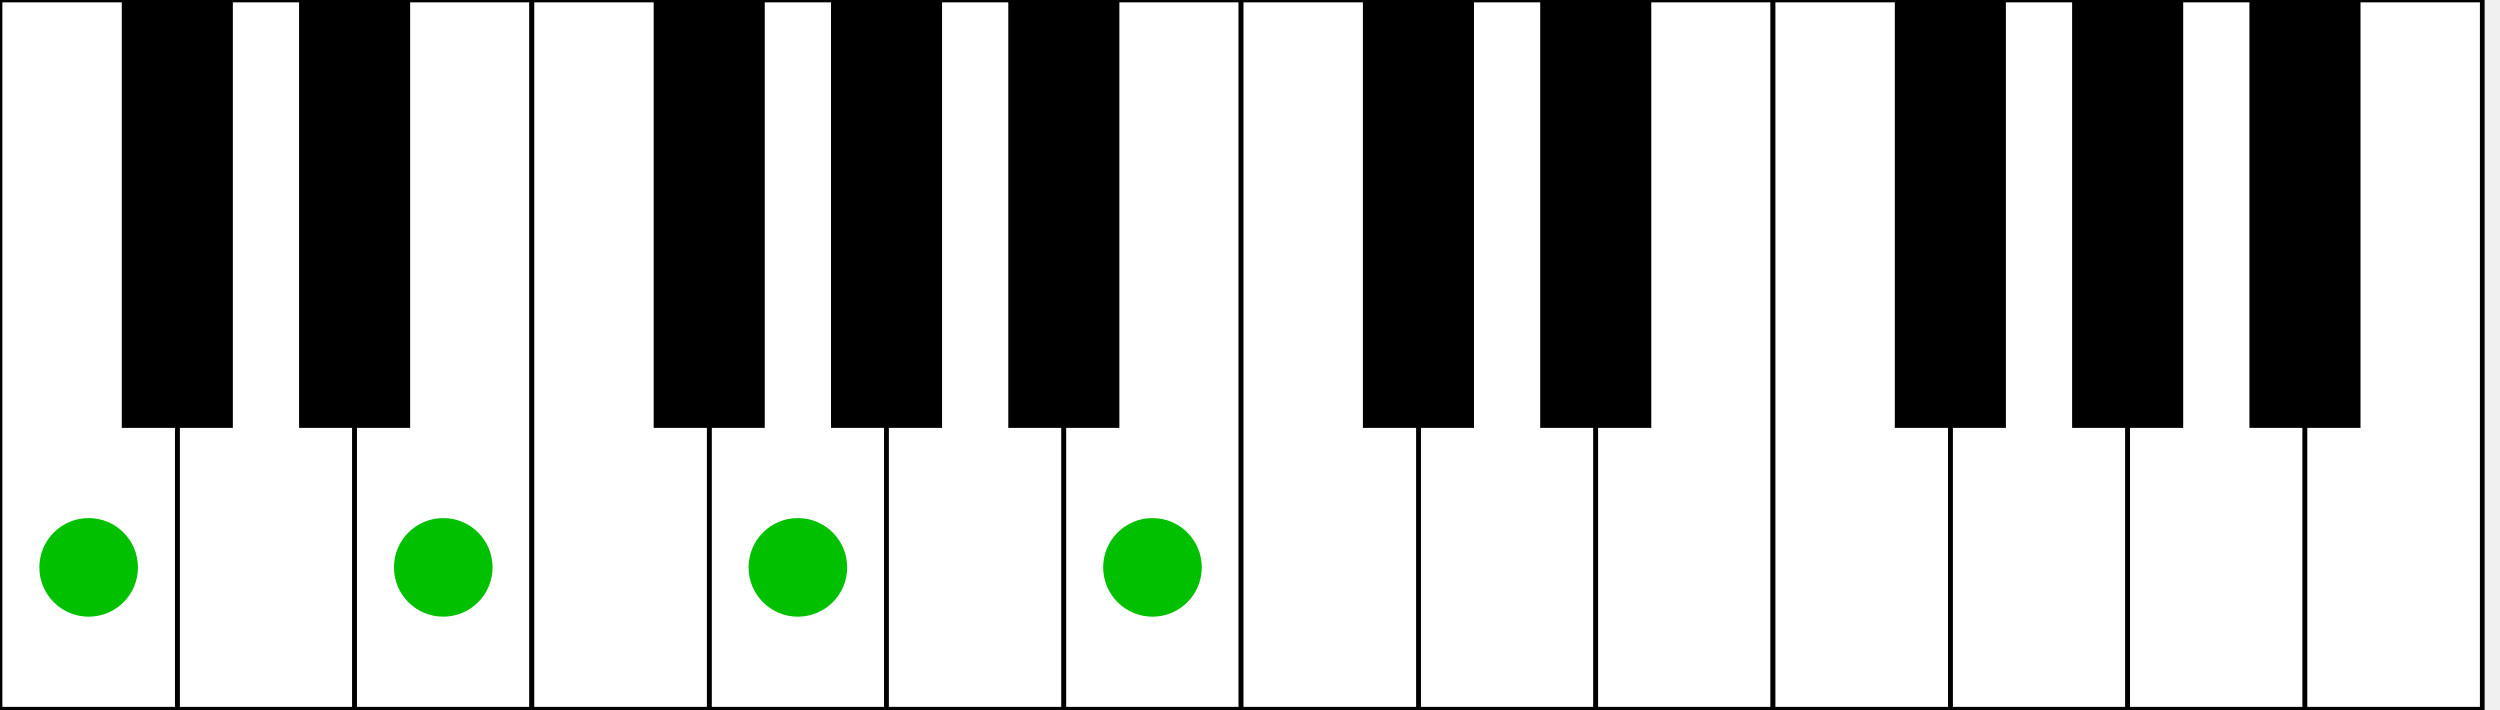
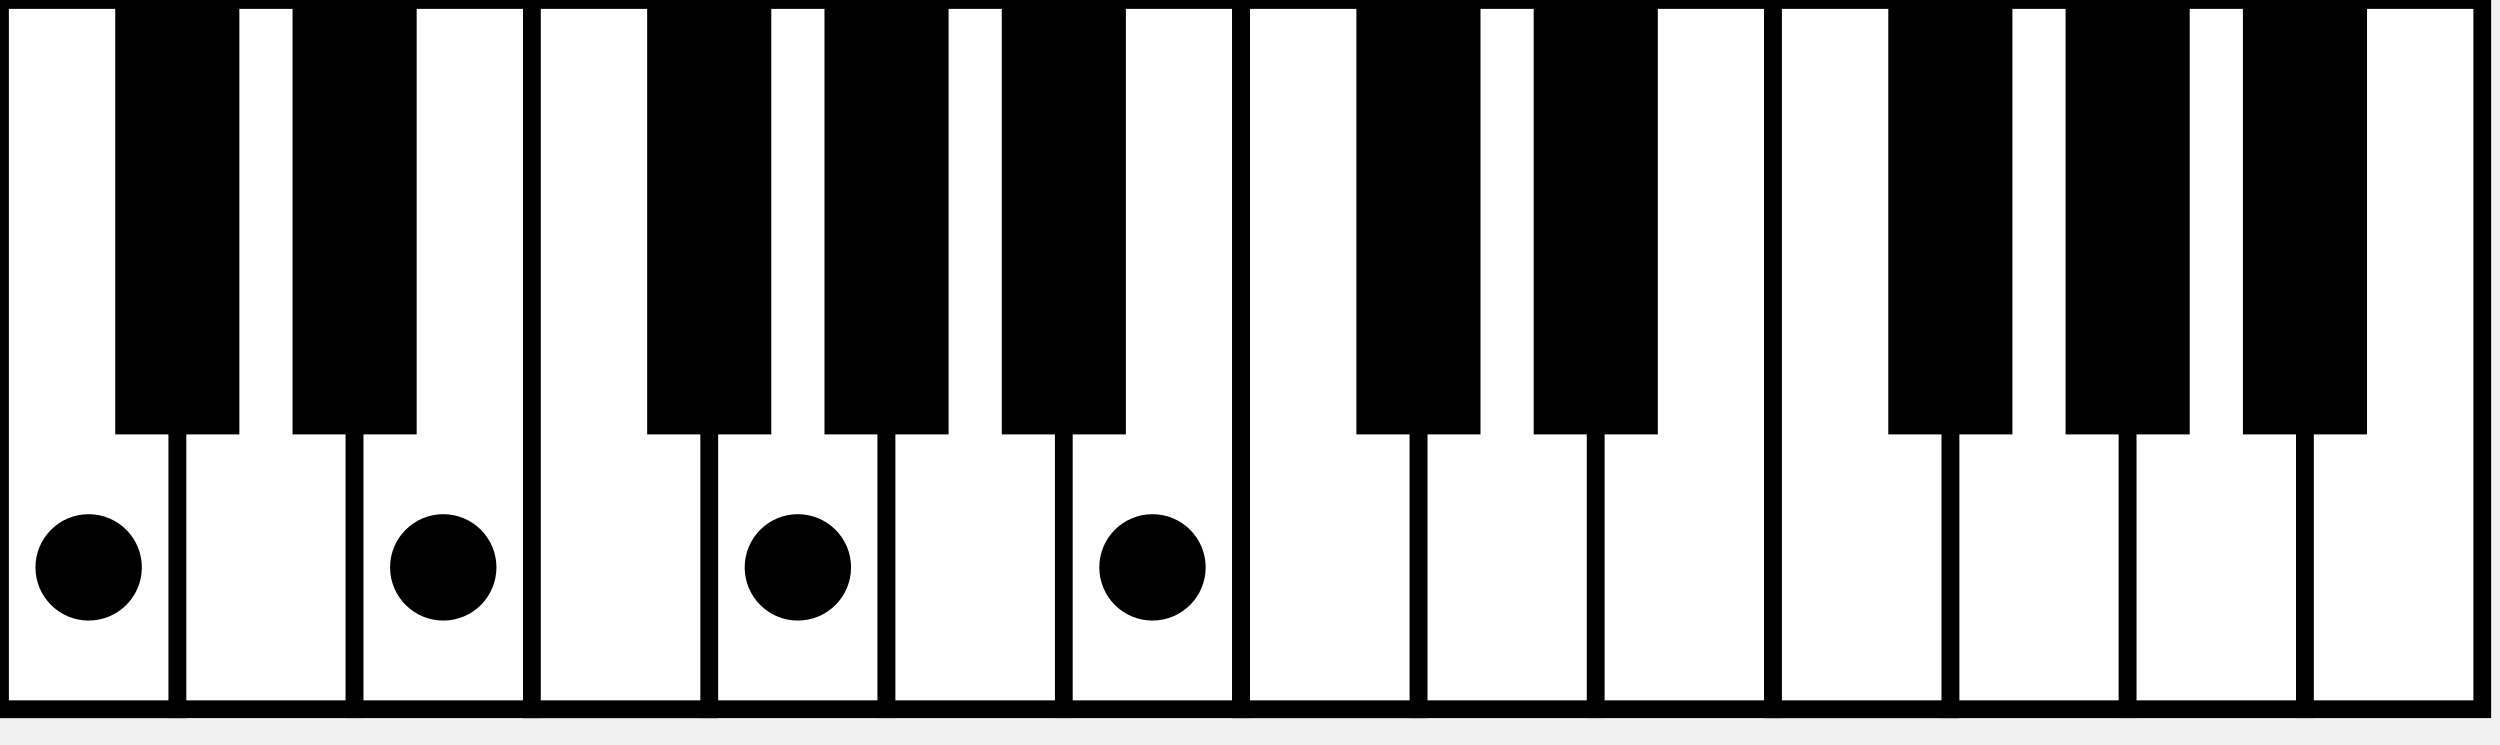
- <svg xmlns="http://www.w3.org/2000/svg" id="chords" version="1.1" preserveAspectRatio="xMinYMin meet" viewBox="0 0 141 30" width="141" height="40">
+ <svg xmlns="http://www.w3.org/2000/svg" id="chords" version="1.1" preserveAspectRatio="xMinYMin meet" viewBox="0 0 141 30" width="141" height="42">
  <defs id="defs4516" />
  <g transform="translate(0,0)" id="chord">
-     <rect id="1" width="10" height="40" x="0" y="0" style="fill:#ffffff;fill-opacity:1;stroke:#000000;stroke-width:0.265;stroke-opacity:1" />
-     <rect id="3" width="10" height="40" x="10" y="0" style="fill:#ffffff;fill-opacity:1;stroke:#000000;stroke-width:0.265;stroke-opacity:1" />
-     <rect id="5" width="10" height="40" x="20" y="0" style="fill:#ffffff;fill-opacity:1;stroke:#000000;stroke-width:0.265;stroke-opacity:1" />
-     <rect id="6" width="10" height="40" x="30" y="0" style="fill:#ffffff;fill-opacity:1;stroke:#000000;stroke-width:0.265;stroke-opacity:1" />
-     <rect id="8" width="10" height="40" x="40" y="0" style="fill:#ffffff;fill-opacity:1;stroke:#000000;stroke-width:0.265;stroke-opacity:1" />
-     <rect id="10" width="10" height="40" x="50" y="0" style="fill:#ffffff;fill-opacity:1;stroke:#000000;stroke-width:0.265;stroke-opacity:1" />
-     <rect id="12" width="10" height="40" x="60" y="0" style="fill:#ffffff;fill-opacity:1;stroke:#000000;stroke-width:0.265;stroke-opacity:1" />
-     <rect id="1" width="10" height="40" x="0" y="0" style="fill:#ffffff;fill-opacity:1;stroke:#000000;stroke-width:0.265;stroke-opacity:1" />
-     <rect id="2" width="6" height="24" x="7" y="0" style="fill:#000000;fill-opacity:1;stroke:#000000;stroke-width:0.265;stroke-opacity:1" />
-     <rect id="4" width="6" height="24" x="17" y="0" style="fill:#000000;fill-opacity:1;stroke:#000000;stroke-width:0.265;stroke-opacity:1" />
-     <rect id="6" width="10" height="40" x="30" y="0" style="fill:#ffffff;fill-opacity:1;stroke:#000000;stroke-width:0.265;stroke-opacity:1" />
-     <rect id="7" width="6" height="24" x="37" y="0" style="fill:#000000;fill-opacity:1;stroke:#000000;stroke-width:0.265;stroke-opacity:1" />
-     <rect id="9" width="6" height="24" x="47" y="0" style="fill:#000000;fill-opacity:1;stroke:#000000;stroke-width:0.265;stroke-opacity:1" />
-     <rect id="11" width="6" height="24" x="57" y="0" style="fill:#000000;fill-opacity:1;stroke:#000000;stroke-width:0.265;stroke-opacity:1" />
-     <rect id="1" width="10" height="40" x="70" y="0" style="fill:#ffffff;fill-opacity:1;stroke:#000000;stroke-width:0.265;stroke-opacity:1" />
-     <rect id="3" width="10" height="40" x="80" y="0" style="fill:#ffffff;fill-opacity:1;stroke:#000000;stroke-width:0.265;stroke-opacity:1" />
-     <rect id="5" width="10" height="40" x="90" y="0" style="fill:#ffffff;fill-opacity:1;stroke:#000000;stroke-width:0.265;stroke-opacity:1" />
-     <rect id="6" width="10" height="40" x="100" y="0" style="fill:#ffffff;fill-opacity:1;stroke:#000000;stroke-width:0.265;stroke-opacity:1" />
-     <rect id="8" width="10" height="40" x="110" y="0" style="fill:#ffffff;fill-opacity:1;stroke:#000000;stroke-width:0.265;stroke-opacity:1" />
-     <rect id="10" width="10" height="40" x="120" y="0" style="fill:#ffffff;fill-opacity:1;stroke:#000000;stroke-width:0.265;stroke-opacity:1" />
-     <rect id="12" width="10" height="40" x="130" y="0" style="fill:#ffffff;fill-opacity:1;stroke:#000000;stroke-width:0.265;stroke-opacity:1" />
-     <rect id="1" width="10" height="40" x="70" y="0" style="fill:#ffffff;fill-opacity:1;stroke:#000000;stroke-width:0.265;stroke-opacity:1" />
-     <rect id="2" width="6" height="24" x="77" y="0" style="fill:#000000;fill-opacity:1;stroke:#000000;stroke-width:0.265;stroke-opacity:1" />
-     <rect id="4" width="6" height="24" x="87" y="0" style="fill:#000000;fill-opacity:1;stroke:#000000;stroke-width:0.265;stroke-opacity:1" />
-     <rect id="6" width="10" height="40" x="100" y="0" style="fill:#ffffff;fill-opacity:1;stroke:#000000;stroke-width:0.265;stroke-opacity:1" />
-     <rect id="7" width="6" height="24" x="107" y="0" style="fill:#000000;fill-opacity:1;stroke:#000000;stroke-width:0.265;stroke-opacity:1" />
-     <rect id="9" width="6" height="24" x="117" y="0" style="fill:#000000;fill-opacity:1;stroke:#000000;stroke-width:0.265;stroke-opacity:1" />
-     <rect id="11" width="6" height="24" x="127" y="0" style="fill:#000000;fill-opacity:1;stroke:#000000;stroke-width:0.265;stroke-opacity:1" />
-     <circle id="path1" r="2.781" cx="5.0" cy="32.0" style="fill:#00c000;fill-opacity:1;stroke-width:0.389" />
-     <circle id="path5" r="2.781" cx="25.0" cy="32.0" style="fill:#00c000;fill-opacity:1;stroke-width:0.389" />
-     <circle id="path8" r="2.781" cx="45.0" cy="32.0" style="fill:#00c000;fill-opacity:1;stroke-width:0.389" />
-     <circle id="path12" r="2.781" cx="65.0" cy="32.0" style="fill:#00c000;fill-opacity:1;stroke-width:0.389" />
+     <rect id="1" width="10" height="40" x="0" y="0" style="fill:#ffffff;fill-opacity:1;stroke:#000000;stroke-width:1;stroke-opacity:1" />
+     <rect id="3" width="10" height="40" x="10" y="0" style="fill:#ffffff;fill-opacity:1;stroke:#000000;stroke-width:1;stroke-opacity:1" />
+     <rect id="5" width="10" height="40" x="20" y="0" style="fill:#ffffff;fill-opacity:1;stroke:#000000;stroke-width:1;stroke-opacity:1" />
+     <rect id="6" width="10" height="40" x="30" y="0" style="fill:#ffffff;fill-opacity:1;stroke:#000000;stroke-width:1;stroke-opacity:1" />
+     <rect id="8" width="10" height="40" x="40" y="0" style="fill:#ffffff;fill-opacity:1;stroke:#000000;stroke-width:1;stroke-opacity:1" />
+     <rect id="10" width="10" height="40" x="50" y="0" style="fill:#ffffff;fill-opacity:1;stroke:#000000;stroke-width:1;stroke-opacity:1" />
+     <rect id="12" width="10" height="40" x="60" y="0" style="fill:#ffffff;fill-opacity:1;stroke:#000000;stroke-width:1;stroke-opacity:1" />
+     <rect id="1" width="10" height="40" x="0" y="0" style="fill:#ffffff;fill-opacity:1;stroke:#000000;stroke-width:1;stroke-opacity:1" />
+     <rect id="2" width="6" height="24" x="7" y="0" style="fill:#000000;fill-opacity:1;stroke:#000000;stroke-width:1;stroke-opacity:1" />
+     <rect id="4" width="6" height="24" x="17" y="0" style="fill:#000000;fill-opacity:1;stroke:#000000;stroke-width:1;stroke-opacity:1" />
+     <rect id="6" width="10" height="40" x="30" y="0" style="fill:#ffffff;fill-opacity:1;stroke:#000000;stroke-width:1;stroke-opacity:1" />
+     <rect id="7" width="6" height="24" x="37" y="0" style="fill:#000000;fill-opacity:1;stroke:#000000;stroke-width:1;stroke-opacity:1" />
+     <rect id="9" width="6" height="24" x="47" y="0" style="fill:#000000;fill-opacity:1;stroke:#000000;stroke-width:1;stroke-opacity:1" />
+     <rect id="11" width="6" height="24" x="57" y="0" style="fill:#000000;fill-opacity:1;stroke:#000000;stroke-width:1;stroke-opacity:1" />
+     <rect id="1" width="10" height="40" x="70" y="0" style="fill:#ffffff;fill-opacity:1;stroke:#000000;stroke-width:1;stroke-opacity:1" />
+     <rect id="3" width="10" height="40" x="80" y="0" style="fill:#ffffff;fill-opacity:1;stroke:#000000;stroke-width:1;stroke-opacity:1" />
+     <rect id="5" width="10" height="40" x="90" y="0" style="fill:#ffffff;fill-opacity:1;stroke:#000000;stroke-width:1;stroke-opacity:1" />
+     <rect id="6" width="10" height="40" x="100" y="0" style="fill:#ffffff;fill-opacity:1;stroke:#000000;stroke-width:1;stroke-opacity:1" />
+     <rect id="8" width="10" height="40" x="110" y="0" style="fill:#ffffff;fill-opacity:1;stroke:#000000;stroke-width:1;stroke-opacity:1" />
+     <rect id="10" width="10" height="40" x="120" y="0" style="fill:#ffffff;fill-opacity:1;stroke:#000000;stroke-width:1;stroke-opacity:1" />
+     <rect id="12" width="10" height="40" x="130" y="0" style="fill:#ffffff;fill-opacity:1;stroke:#000000;stroke-width:1;stroke-opacity:1" />
+     <rect id="1" width="10" height="40" x="70" y="0" style="fill:#ffffff;fill-opacity:1;stroke:#000000;stroke-width:1;stroke-opacity:1" />
+     <rect id="2" width="6" height="24" x="77" y="0" style="fill:#000000;fill-opacity:1;stroke:#000000;stroke-width:1;stroke-opacity:1" />
+     <rect id="4" width="6" height="24" x="87" y="0" style="fill:#000000;fill-opacity:1;stroke:#000000;stroke-width:1;stroke-opacity:1" />
+     <rect id="6" width="10" height="40" x="100" y="0" style="fill:#ffffff;fill-opacity:1;stroke:#000000;stroke-width:1;stroke-opacity:1" />
+     <rect id="7" width="6" height="24" x="107" y="0" style="fill:#000000;fill-opacity:1;stroke:#000000;stroke-width:1;stroke-opacity:1" />
+     <rect id="9" width="6" height="24" x="117" y="0" style="fill:#000000;fill-opacity:1;stroke:#000000;stroke-width:1;stroke-opacity:1" />
+     <rect id="11" width="6" height="24" x="127" y="0" style="fill:#000000;fill-opacity:1;stroke:#000000;stroke-width:1;stroke-opacity:1" />
+     <circle id="path1" r="3" cx="5.0" cy="32.0" style="fill:#000000;fill-opacity:1;stroke-width:0.389" />
+     <circle id="path5" r="3" cx="25.0" cy="32.0" style="fill:#000000;fill-opacity:1;stroke-width:0.389" />
+     <circle id="path8" r="3" cx="45.0" cy="32.0" style="fill:#000000;fill-opacity:1;stroke-width:0.389" />
+     <circle id="path12" r="3" cx="65.0" cy="32.0" style="fill:#000000;fill-opacity:1;stroke-width:0.389" />
  </g>
</svg>
